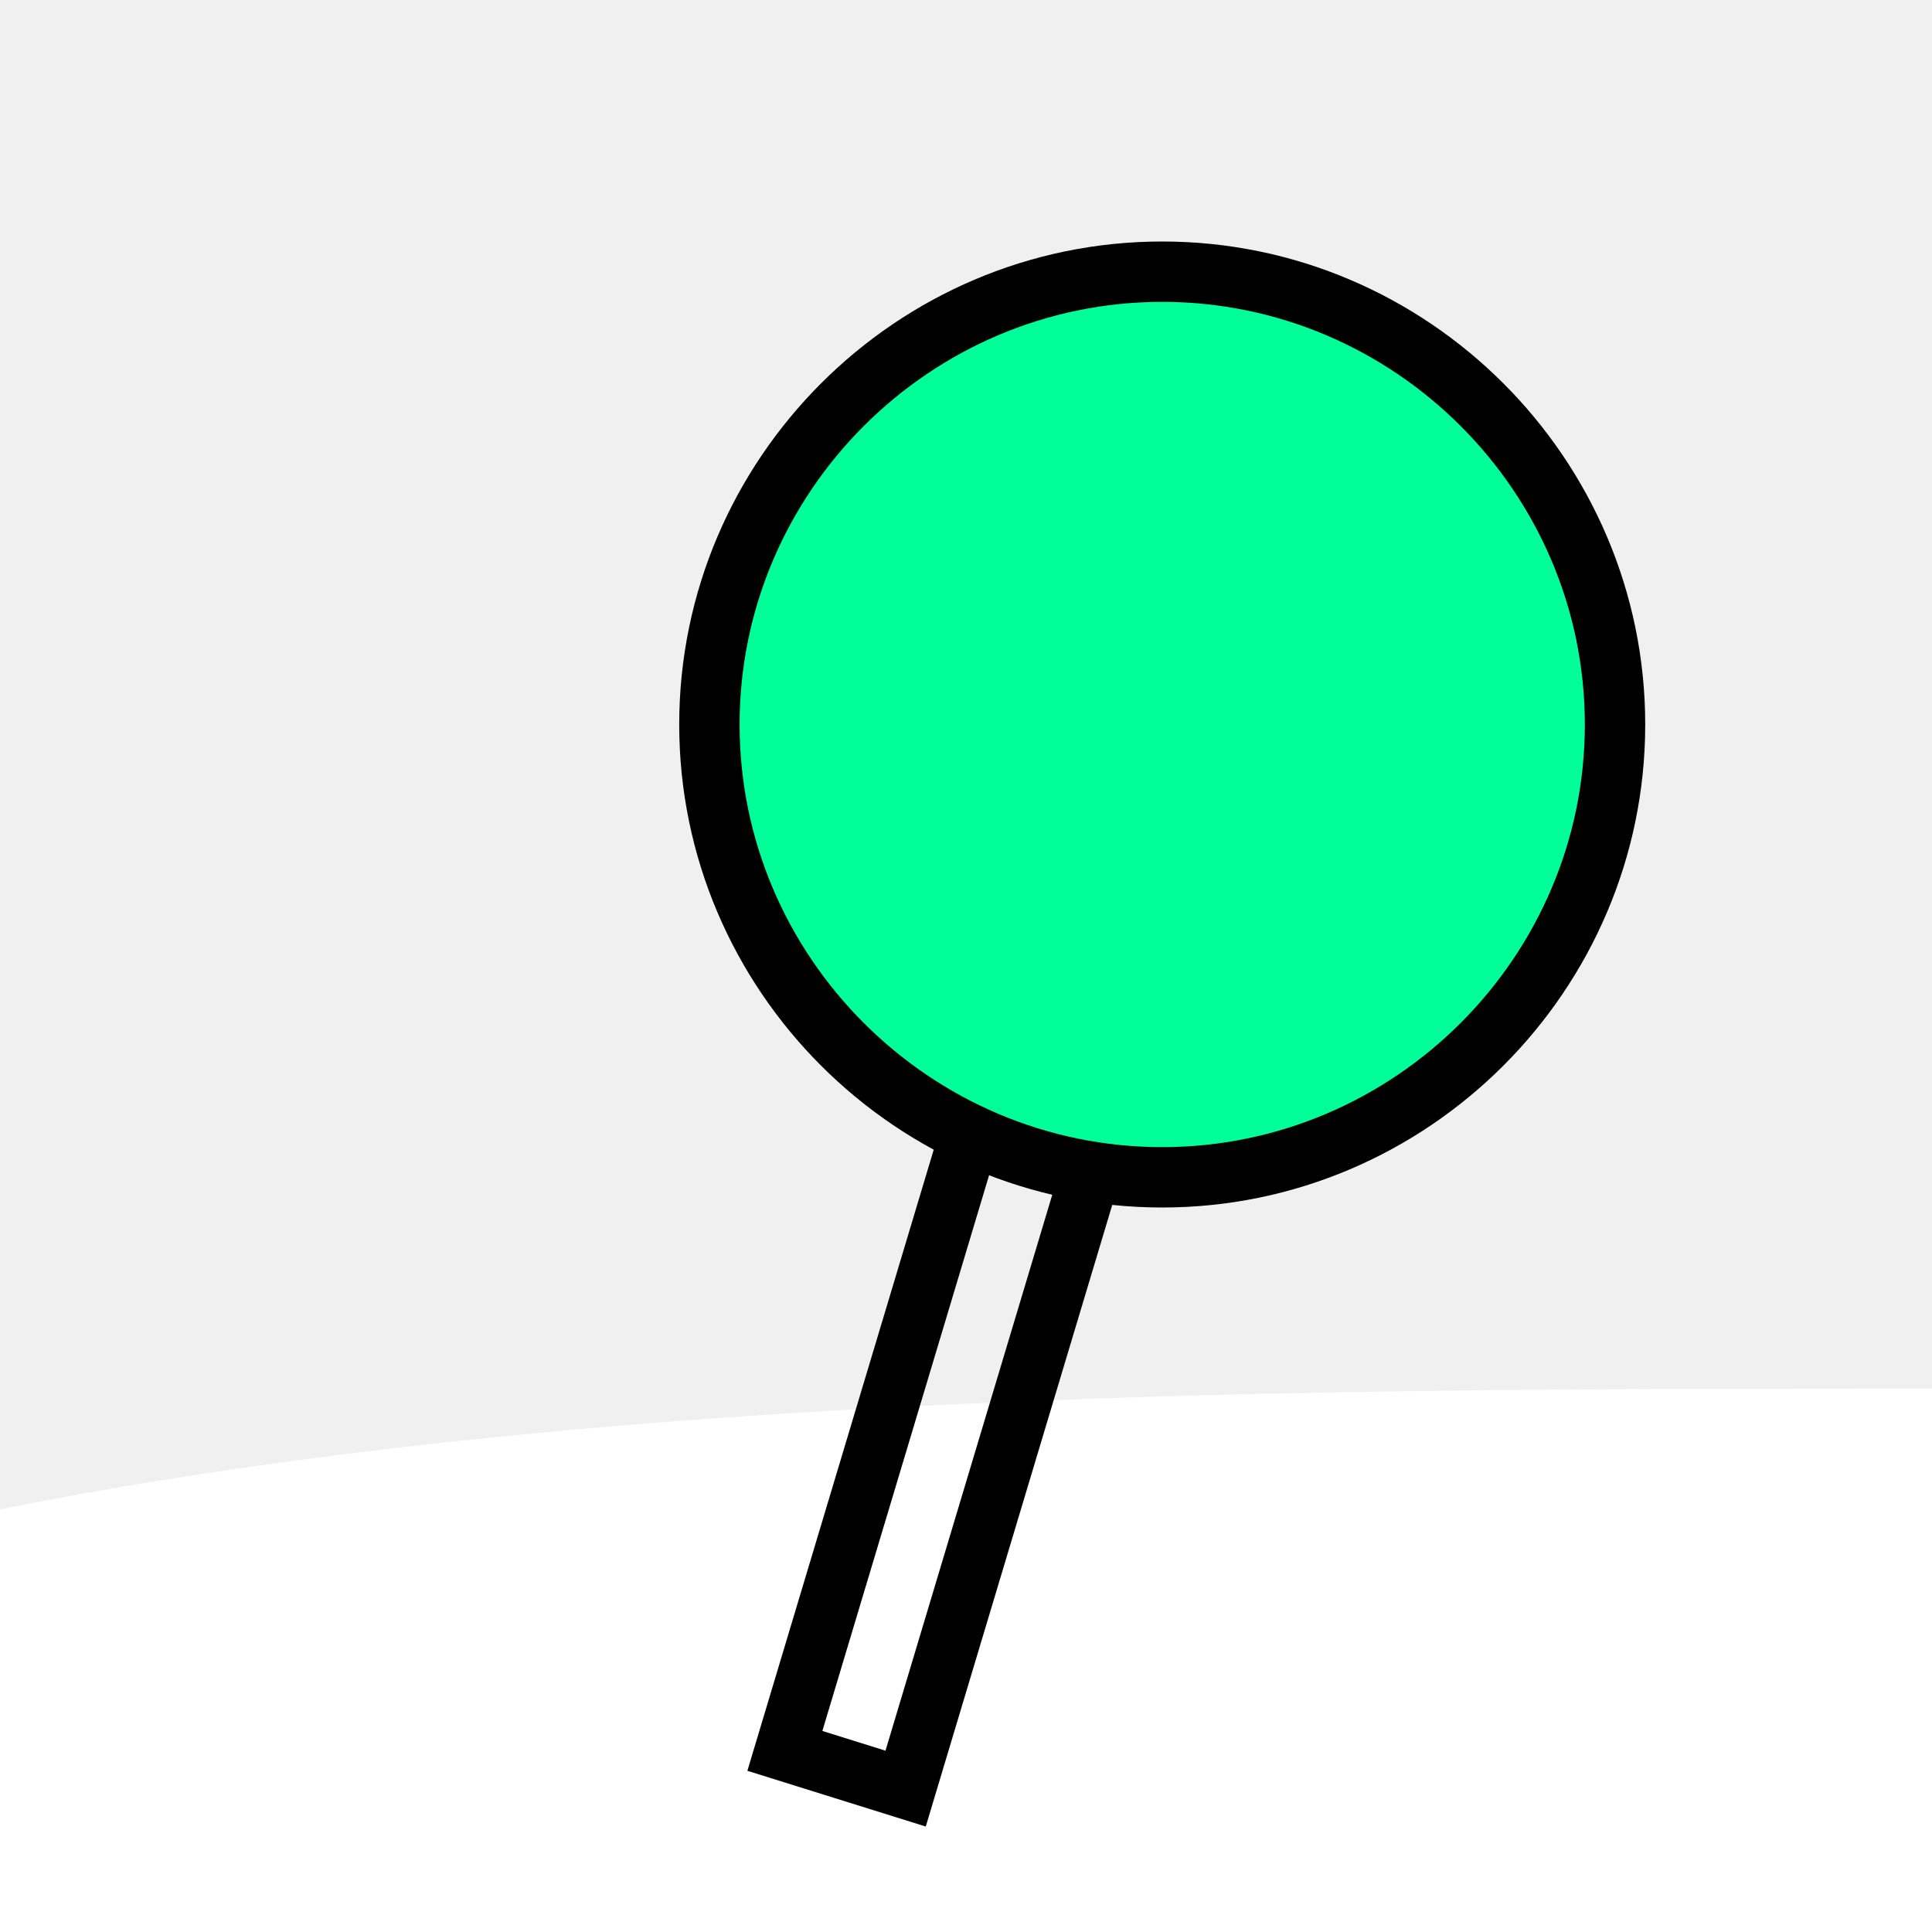
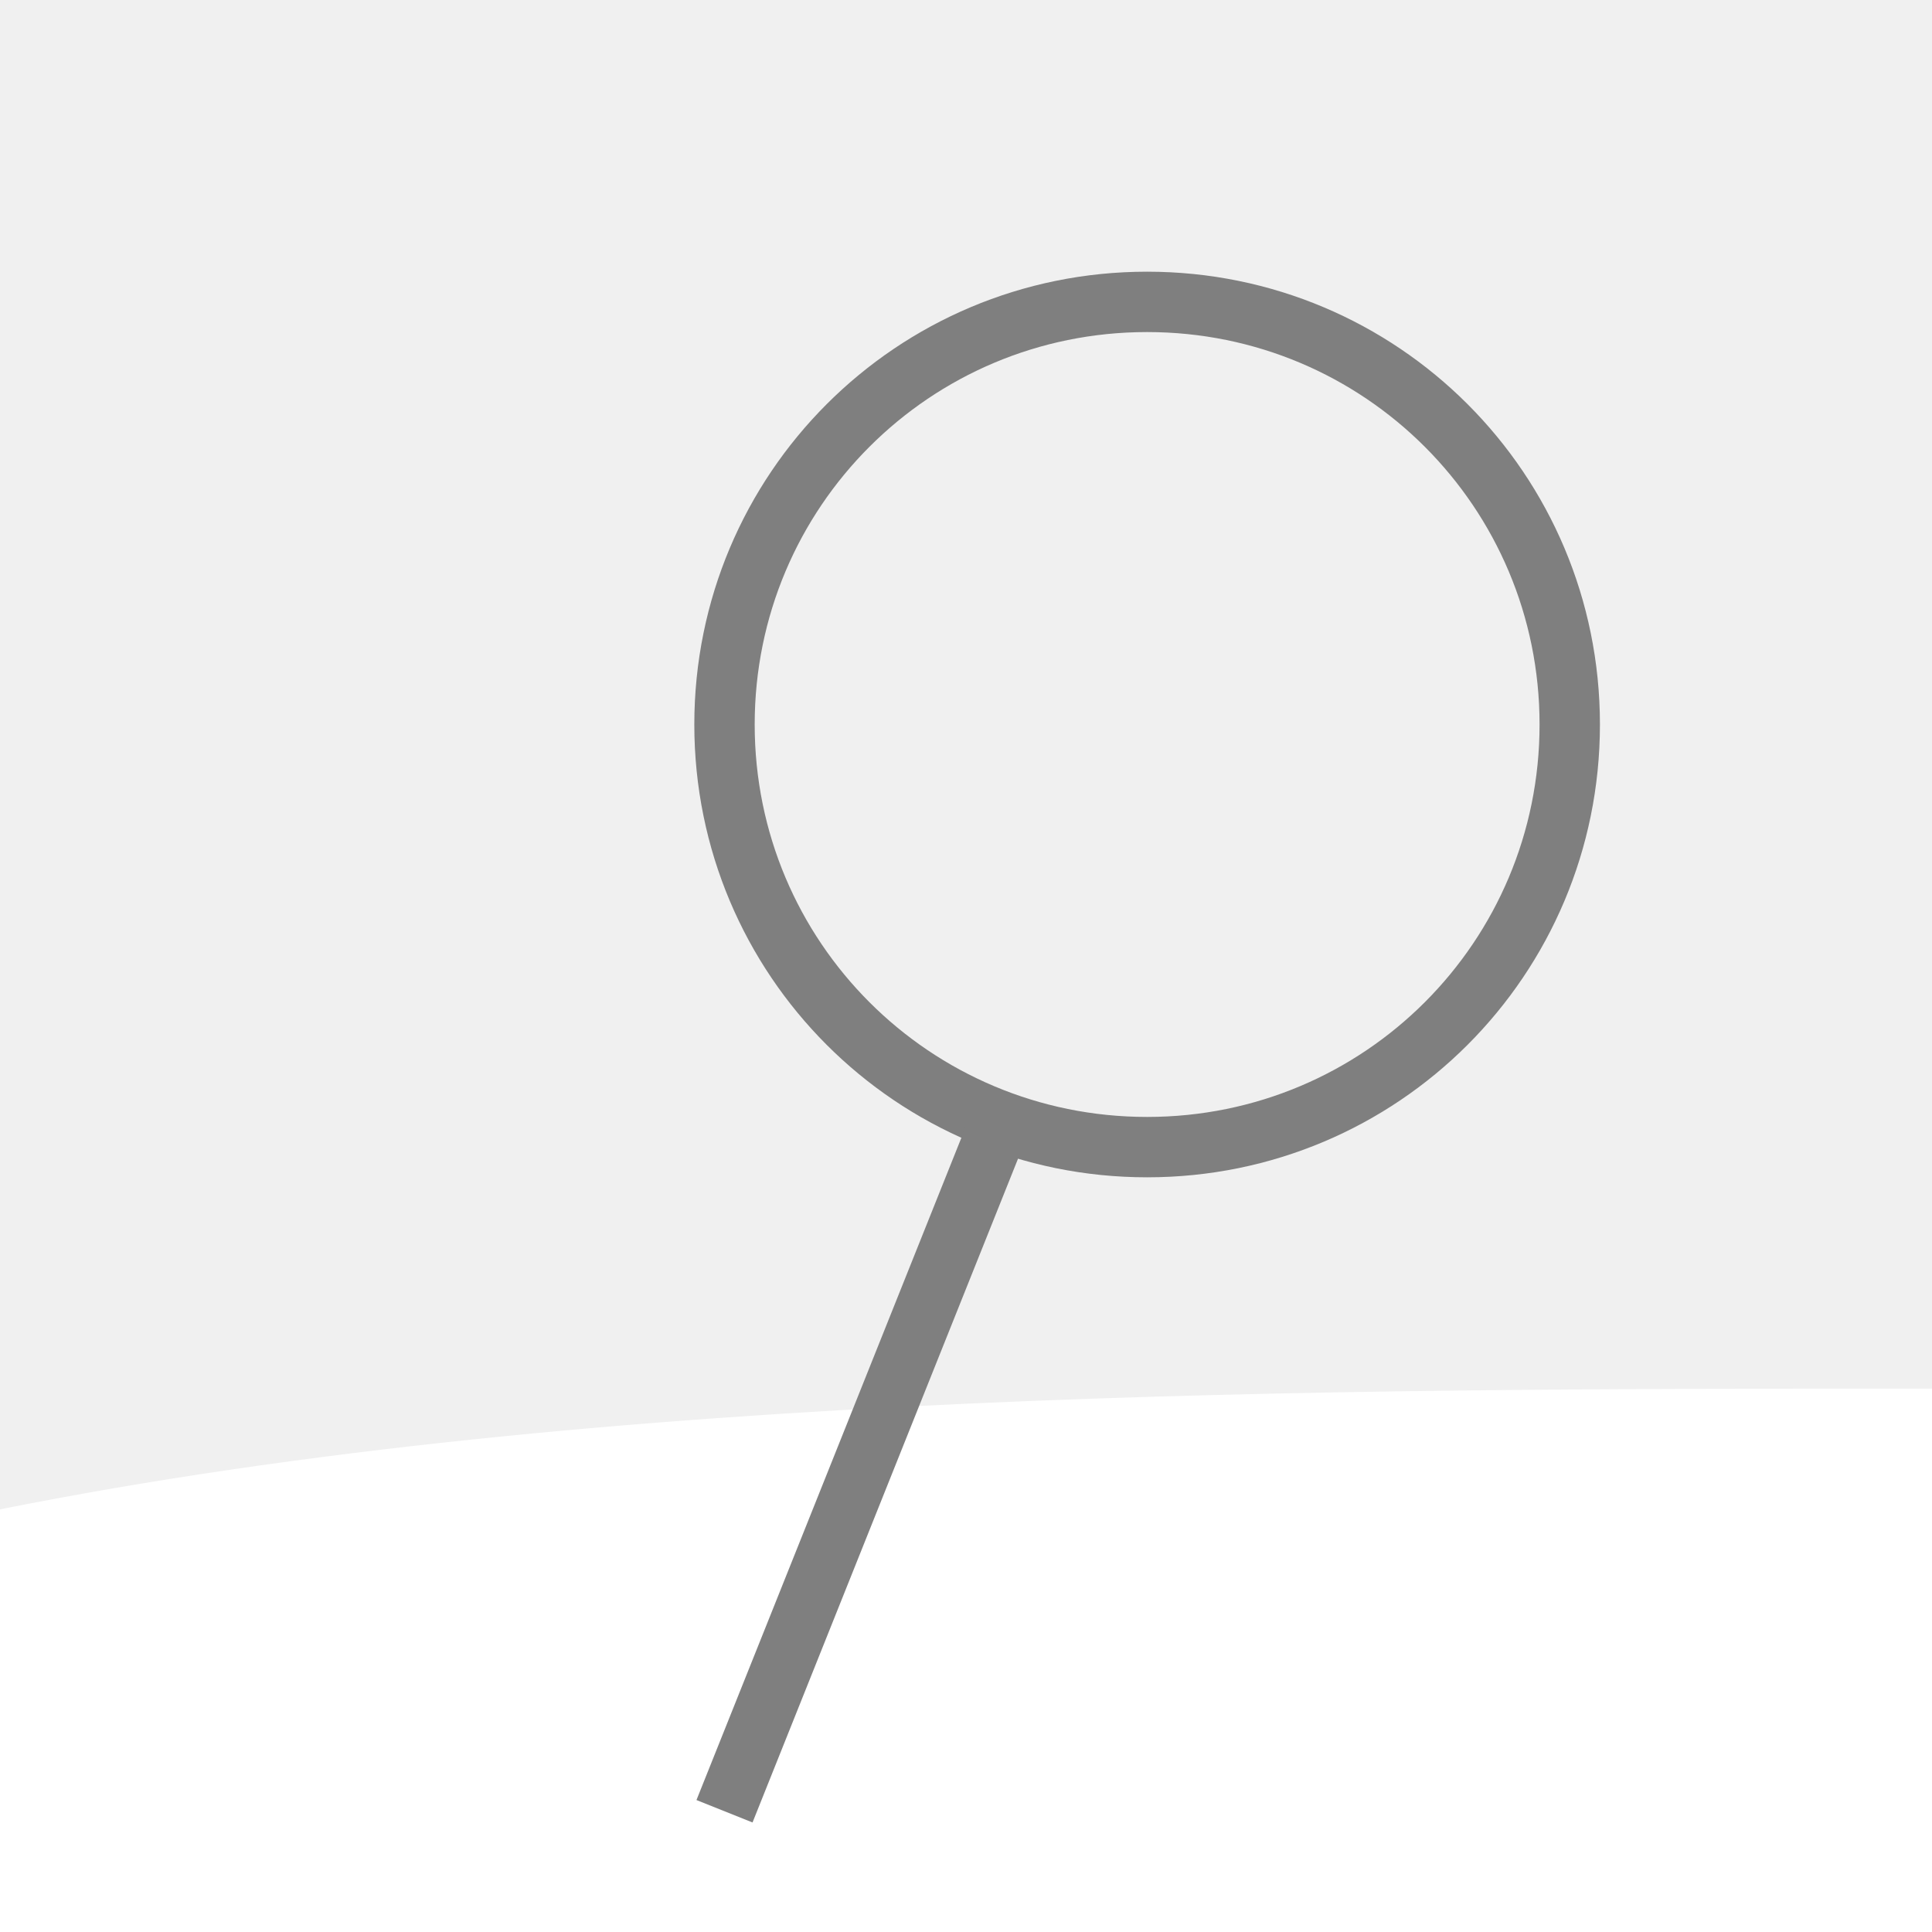
<svg xmlns="http://www.w3.org/2000/svg" width="100%" height="100%" viewBox="0 0 32 32" preserveAspectRatio="xMidYMid meet" version="1.1">
  <path stroke="none" fill="#ffffff" d="M 0,25 C 10,23 22,23 32,23 L 32,32 L 0,32 Z " />
-   <path stroke="#000000" fill="#00ff99" d="M 11.75,12 C 11.75,7.875 15.125,4.5 19.25,4.5 S 26.75,7.875 26.75,12 S 23.375,19.5 19.25,19.5 S 11.75,16.125 11.75,12 " />
-   <path stroke="#000000" fill="none" d="m 16,19 l -3,10 l 2,0.625 l 3,-10 " />
+   <path stroke="#7f7f7f" fill="none" d="M 12,12 C 12,8.125 15.125,5 19,5 S 26,8.125 26,12 S 22.875,19 19,19 S 12,15.875 12,12 " />
+   <path stroke="#7f7f7f" fill="none" d="m 16.5,18.75 l -4.5,11.25 " />
</svg>
